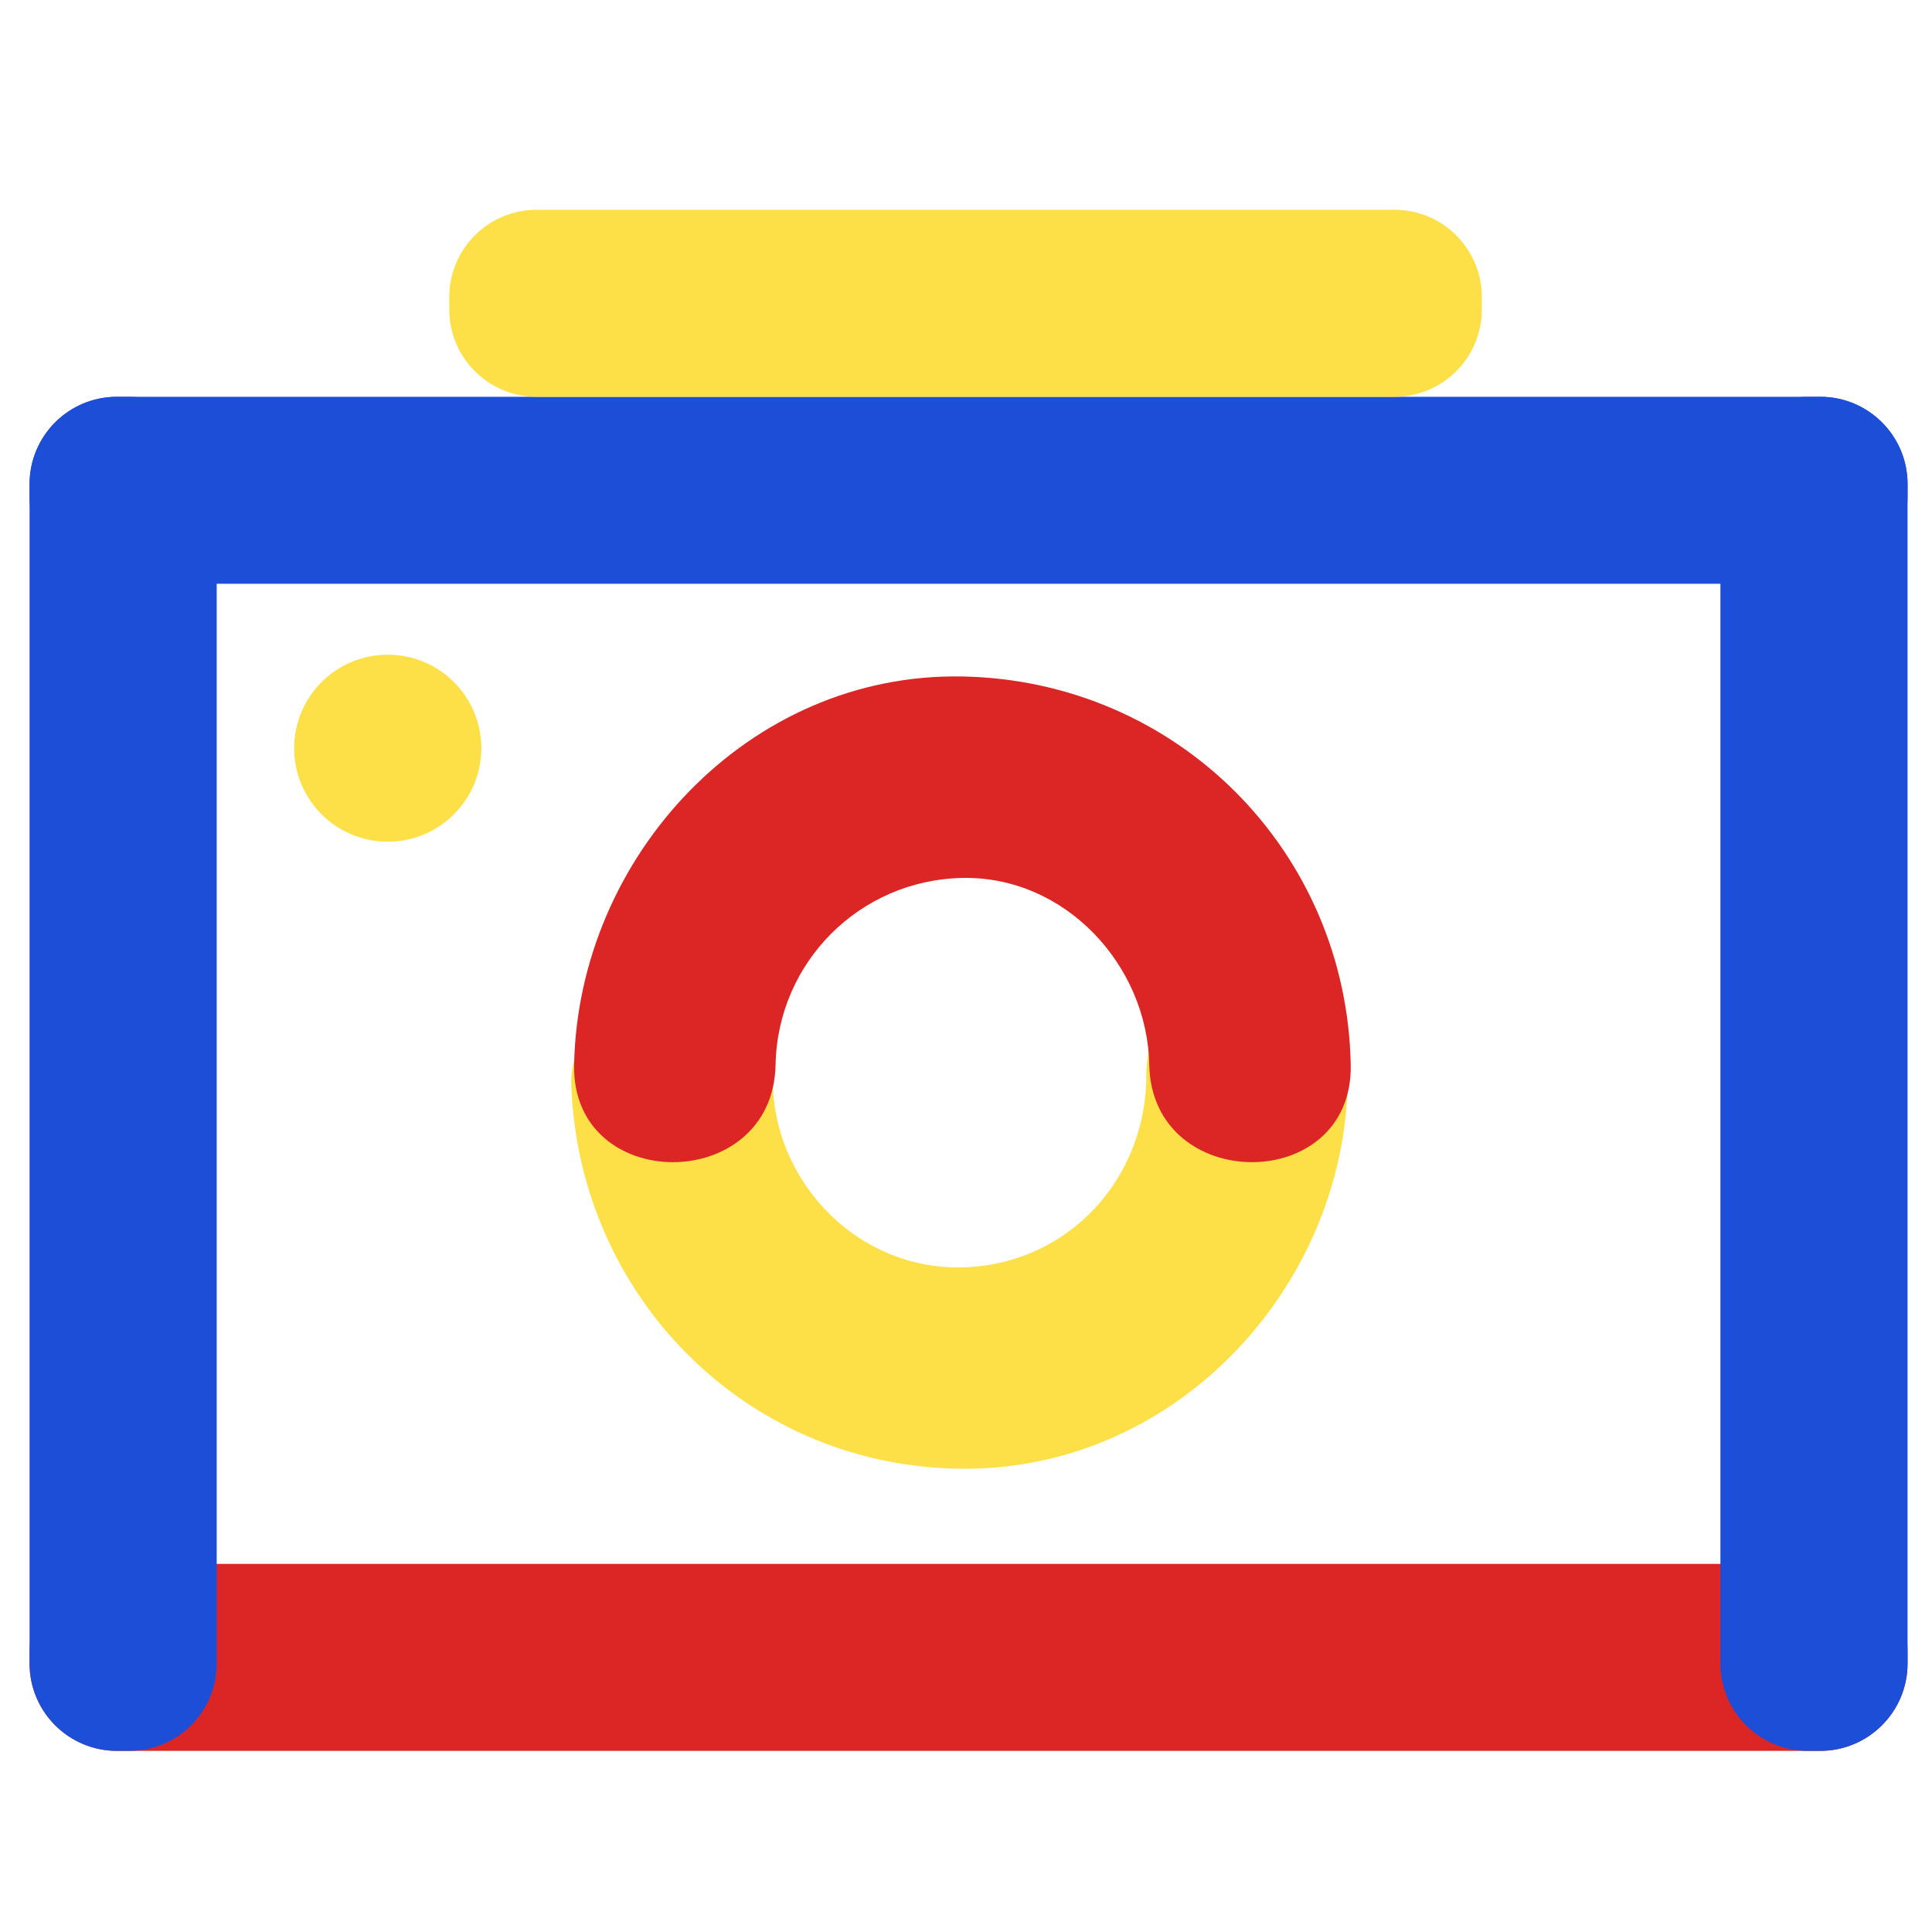
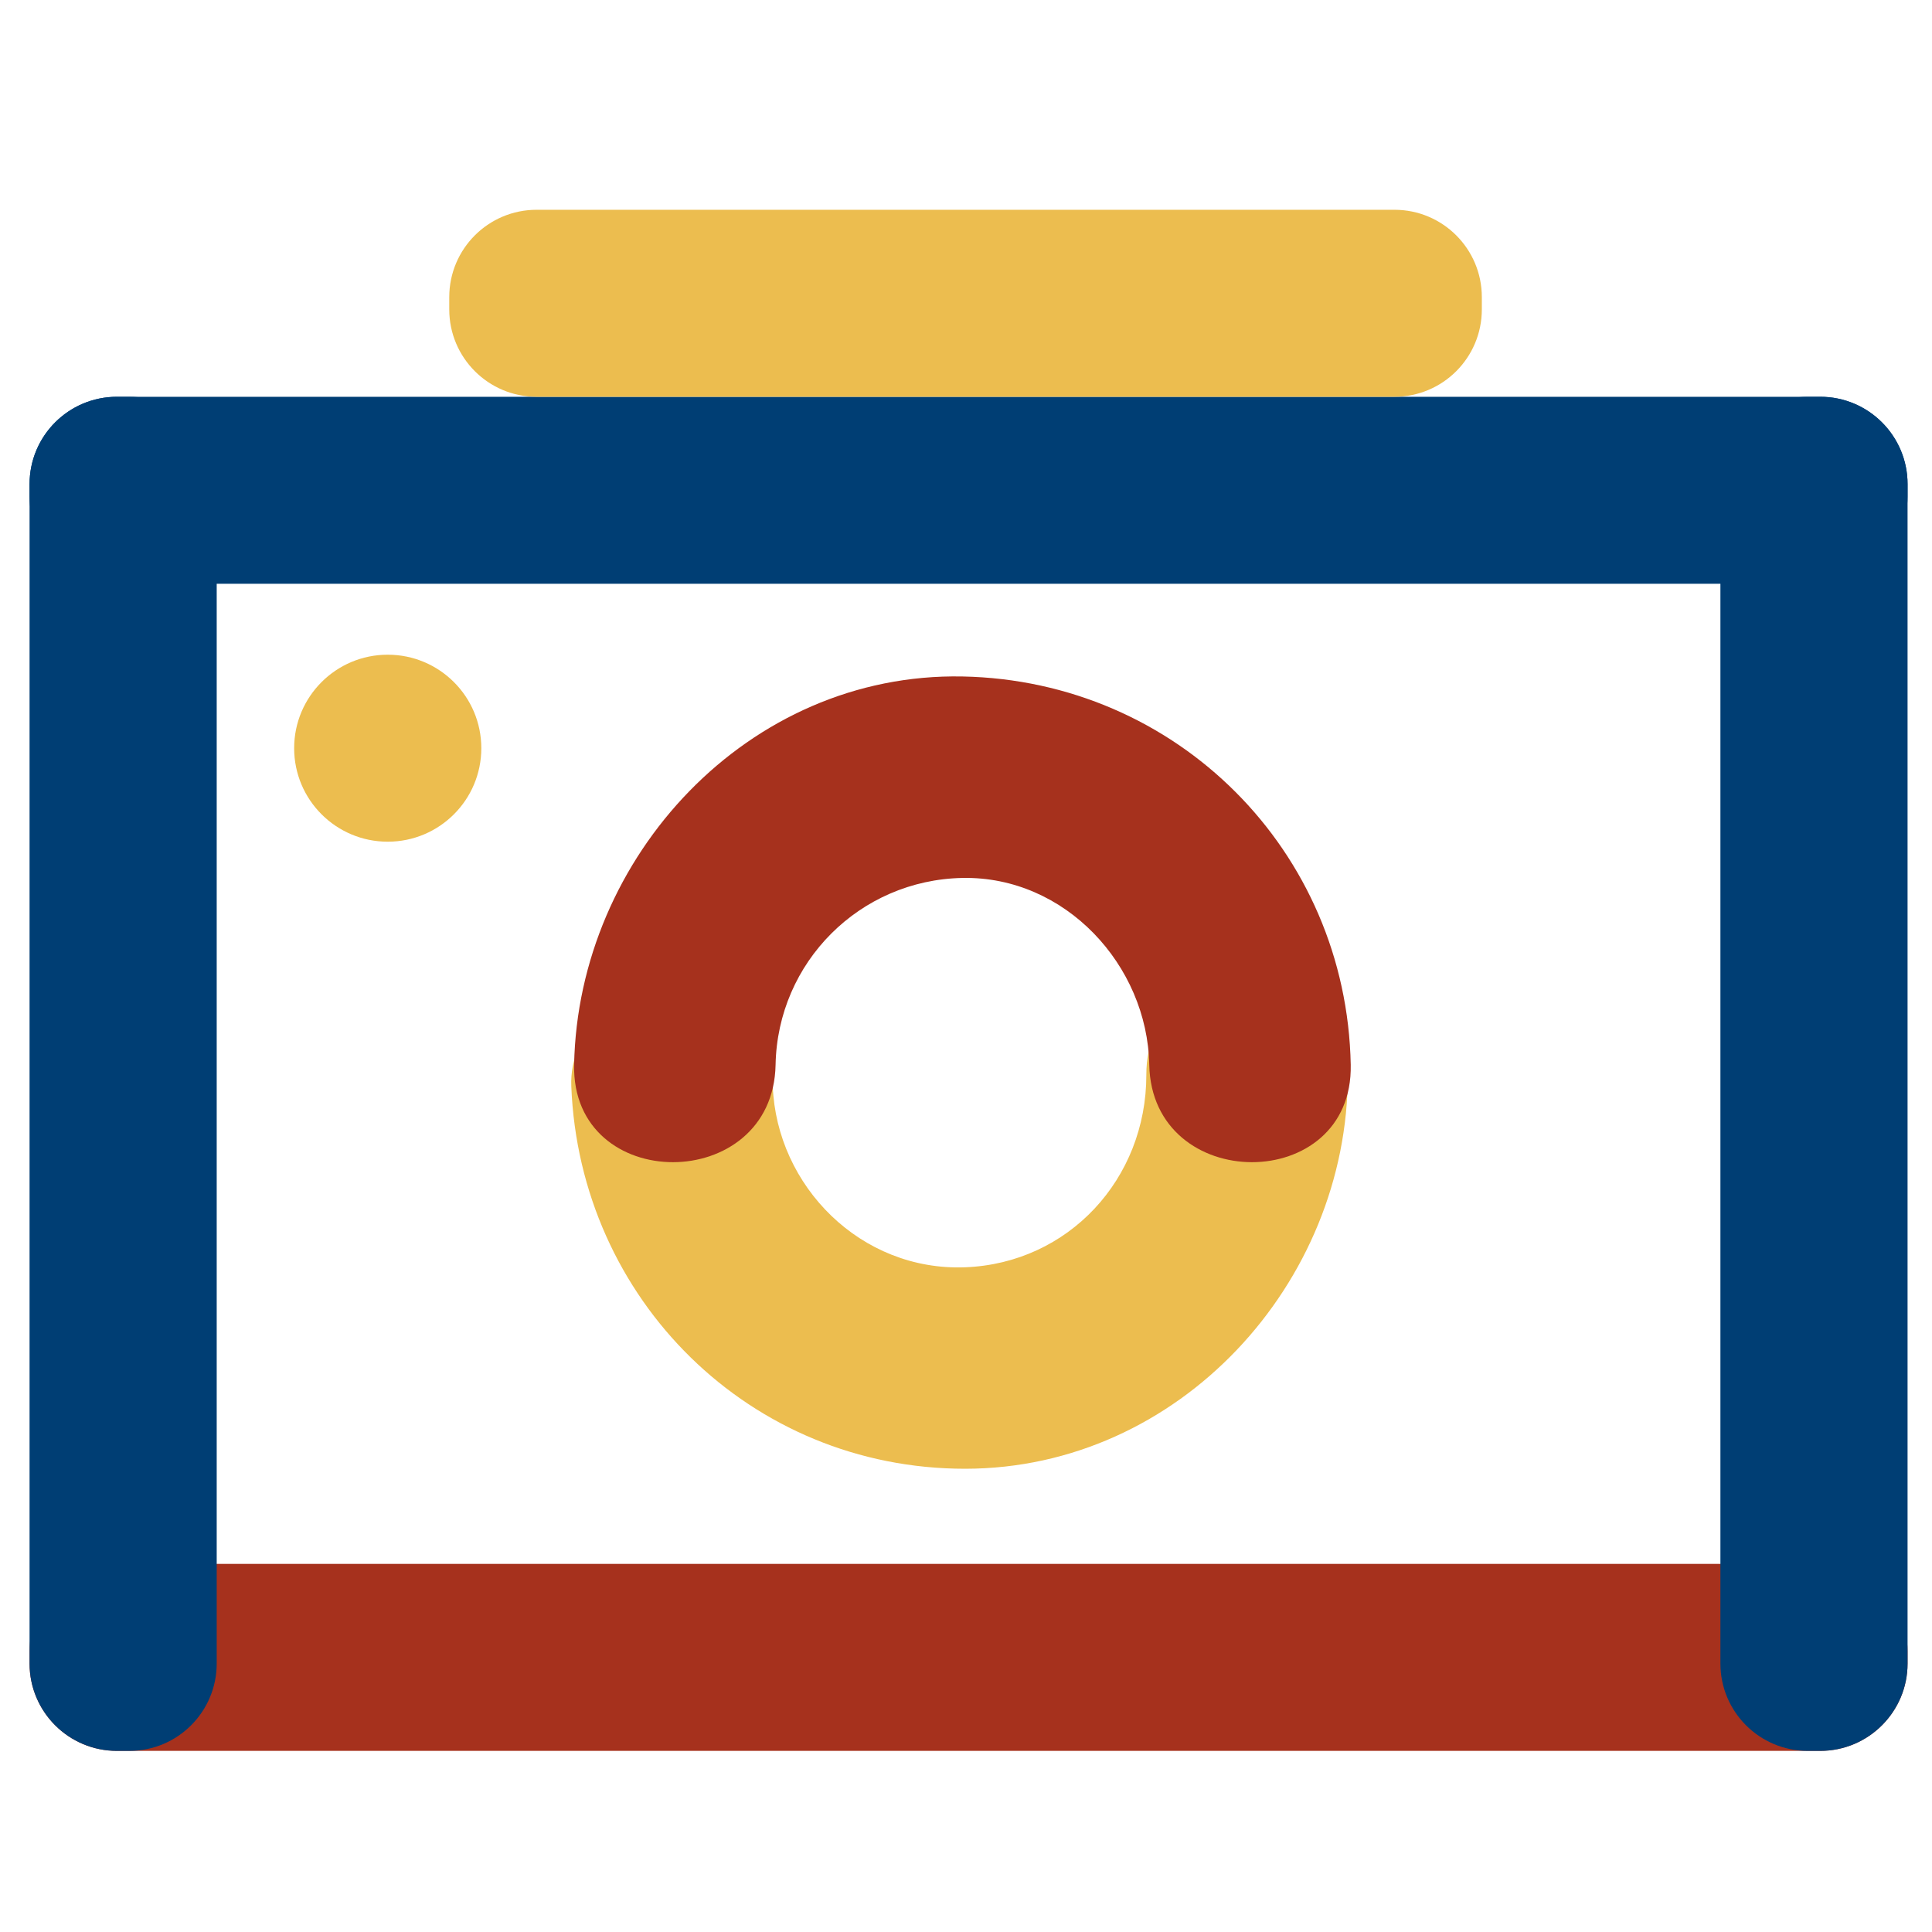
- <svg xmlns="http://www.w3.org/2000/svg" width="32px" height="32px" viewBox="0 0 1024 1024" class="icon" version="1.1" fill="#000000">
+ <svg xmlns="http://www.w3.org/2000/svg" height="32px" width="32px" viewBox="0 0 1024 1024" class="icon" version="1.1" fill="#000000">
  <g id="SVGRepo_bgCarrier" stroke-width="0" />
  <g id="SVGRepo_tracerCarrier" stroke-linecap="round" stroke-linejoin="round" />
  <g id="SVGRepo_iconCarrier">
-     <path d="M964.751 210.302H61.963c-25.57 0-46.296 20.727-46.296 46.296v6.518c0 25.57 20.727 46.297 46.296 46.297h902.788c25.569 0 46.297-20.727 46.297-46.297v-6.518c0-25.57-20.728-46.296-46.297-46.296z" fill="#1D4ED8" />
-     <path d="M964.751 828.887H61.963c-25.57 0-46.296 20.728-46.296 46.297v6.52c0 25.565 20.727 46.297 46.296 46.297h902.788c25.569 0 46.297-20.731 46.297-46.297v-6.52c0-25.57-20.728-46.297-46.297-46.297z" fill="#DC2626" />
-     <path d="M68.564 210.302h-6.601c-25.57 0-46.296 20.727-46.296 46.296v625.105c0 25.565 20.727 46.297 46.296 46.297h6.601c25.571 0 46.296-20.731 46.296-46.297V256.598c0-25.57-20.725-46.296-46.296-46.296zM964.751 210.302h-6.604c-25.569 0-46.292 20.727-46.292 46.296v625.105c0 25.565 20.723 46.297 46.292 46.297h6.604c25.569 0 46.297-20.731 46.297-46.297V256.598c0-25.57-20.728-46.296-46.297-46.296z" fill="#1D4ED8" />
-     <path d="M155.907 396.561a49.6 49.555 0 1 0 99.2 0 49.6 49.555 0 1 0-99.2 0Z" fill="#FDE047" />
-     <path d="M739.108 111.191H284.412c-25.567 0-46.296 20.727-46.296 46.296v6.518c0 25.568 20.729 46.297 46.296 46.297h454.696c25.569 0 46.293-20.729 46.293-46.297v-6.518c0-25.569-20.723-46.296-46.293-46.296z" fill="#FDE047" />
-     <path d="M607.586 569.65c0.037 55.423-41.429 99.896-95.959 102.036-55.394 2.173-99.965-43.03-102.043-95.958-1.141-29.074-23.423-53.393-53.392-53.393-28.241 0-54.535 24.293-53.392 53.393 4.438 113.048 94.812 202.82 208.826 202.742 113.141-0.08 202.821-98.092 202.742-208.82-0.049-68.858-106.832-68.862-106.782 0z" fill="#FDE047" />
-     <path d="M411.073 564.357c1.049-54.399 44.634-97.98 99.036-99.029 54.426-1.049 98.01 46.207 99.028 99.029 1.326 68.771 108.109 68.9 106.783 0-2.19-113.543-92.271-203.625-205.812-205.813-113.539-2.188-203.694 95.569-205.819 205.813-1.328 68.901 105.458 68.771 106.784 0z" fill="#DC2626" />
+     <path d="M964.751 210.302H61.963c-25.57 0-46.296 20.727-46.296 46.296v6.518c0 25.57 20.727 46.297 46.296 46.297h902.788c25.569 0 46.297-20.727 46.297-46.297v-6.518c0-25.57-20.728-46.296-46.297-46.296z" fill="#003e74" />
+     <path d="M964.751 828.887H61.963c-25.57 0-46.296 20.728-46.296 46.297v6.52c0 25.565 20.727 46.297 46.296 46.297h902.788c25.569 0 46.297-20.731 46.297-46.297v-6.52c0-25.57-20.728-46.297-46.297-46.297z" fill="#a6311d" />
+     <path d="M68.564 210.302h-6.601c-25.57 0-46.296 20.727-46.296 46.296v625.105c0 25.565 20.727 46.297 46.296 46.297h6.601c25.571 0 46.296-20.731 46.296-46.297V256.598c0-25.57-20.725-46.296-46.296-46.296zM964.751 210.302h-6.604c-25.569 0-46.292 20.727-46.292 46.296v625.105c0 25.565 20.723 46.297 46.292 46.297h6.604c25.569 0 46.297-20.731 46.297-46.297V256.598c0-25.57-20.728-46.296-46.297-46.296z" fill="#003e74" />
+     <path d="M155.907 396.561a49.6 49.555 0 1 0 99.2 0 49.6 49.555 0 1 0-99.2 0Z" fill="#ecbd4f" />
+     <path d="M739.108 111.191H284.412c-25.567 0-46.296 20.727-46.296 46.296v6.518c0 25.568 20.729 46.297 46.296 46.297h454.696c25.569 0 46.293-20.729 46.293-46.297v-6.518c0-25.569-20.723-46.296-46.293-46.296z" fill="#ecbd4f" />
+     <path d="M607.586 569.65c0.037 55.423-41.429 99.896-95.959 102.036-55.394 2.173-99.965-43.03-102.043-95.958-1.141-29.074-23.423-53.393-53.392-53.393-28.241 0-54.535 24.293-53.392 53.393 4.438 113.048 94.812 202.82 208.826 202.742 113.141-0.08 202.821-98.092 202.742-208.82-0.049-68.858-106.832-68.862-106.782 0z" fill="#ecbd4f" />
+     <path d="M411.073 564.357c1.049-54.399 44.634-97.98 99.036-99.029 54.426-1.049 98.01 46.207 99.028 99.029 1.326 68.771 108.109 68.9 106.783 0-2.19-113.543-92.271-203.625-205.812-205.813-113.539-2.188-203.694 95.569-205.819 205.813-1.328 68.901 105.458 68.771 106.784 0z" fill="#a6311d" />
  </g>
</svg>
